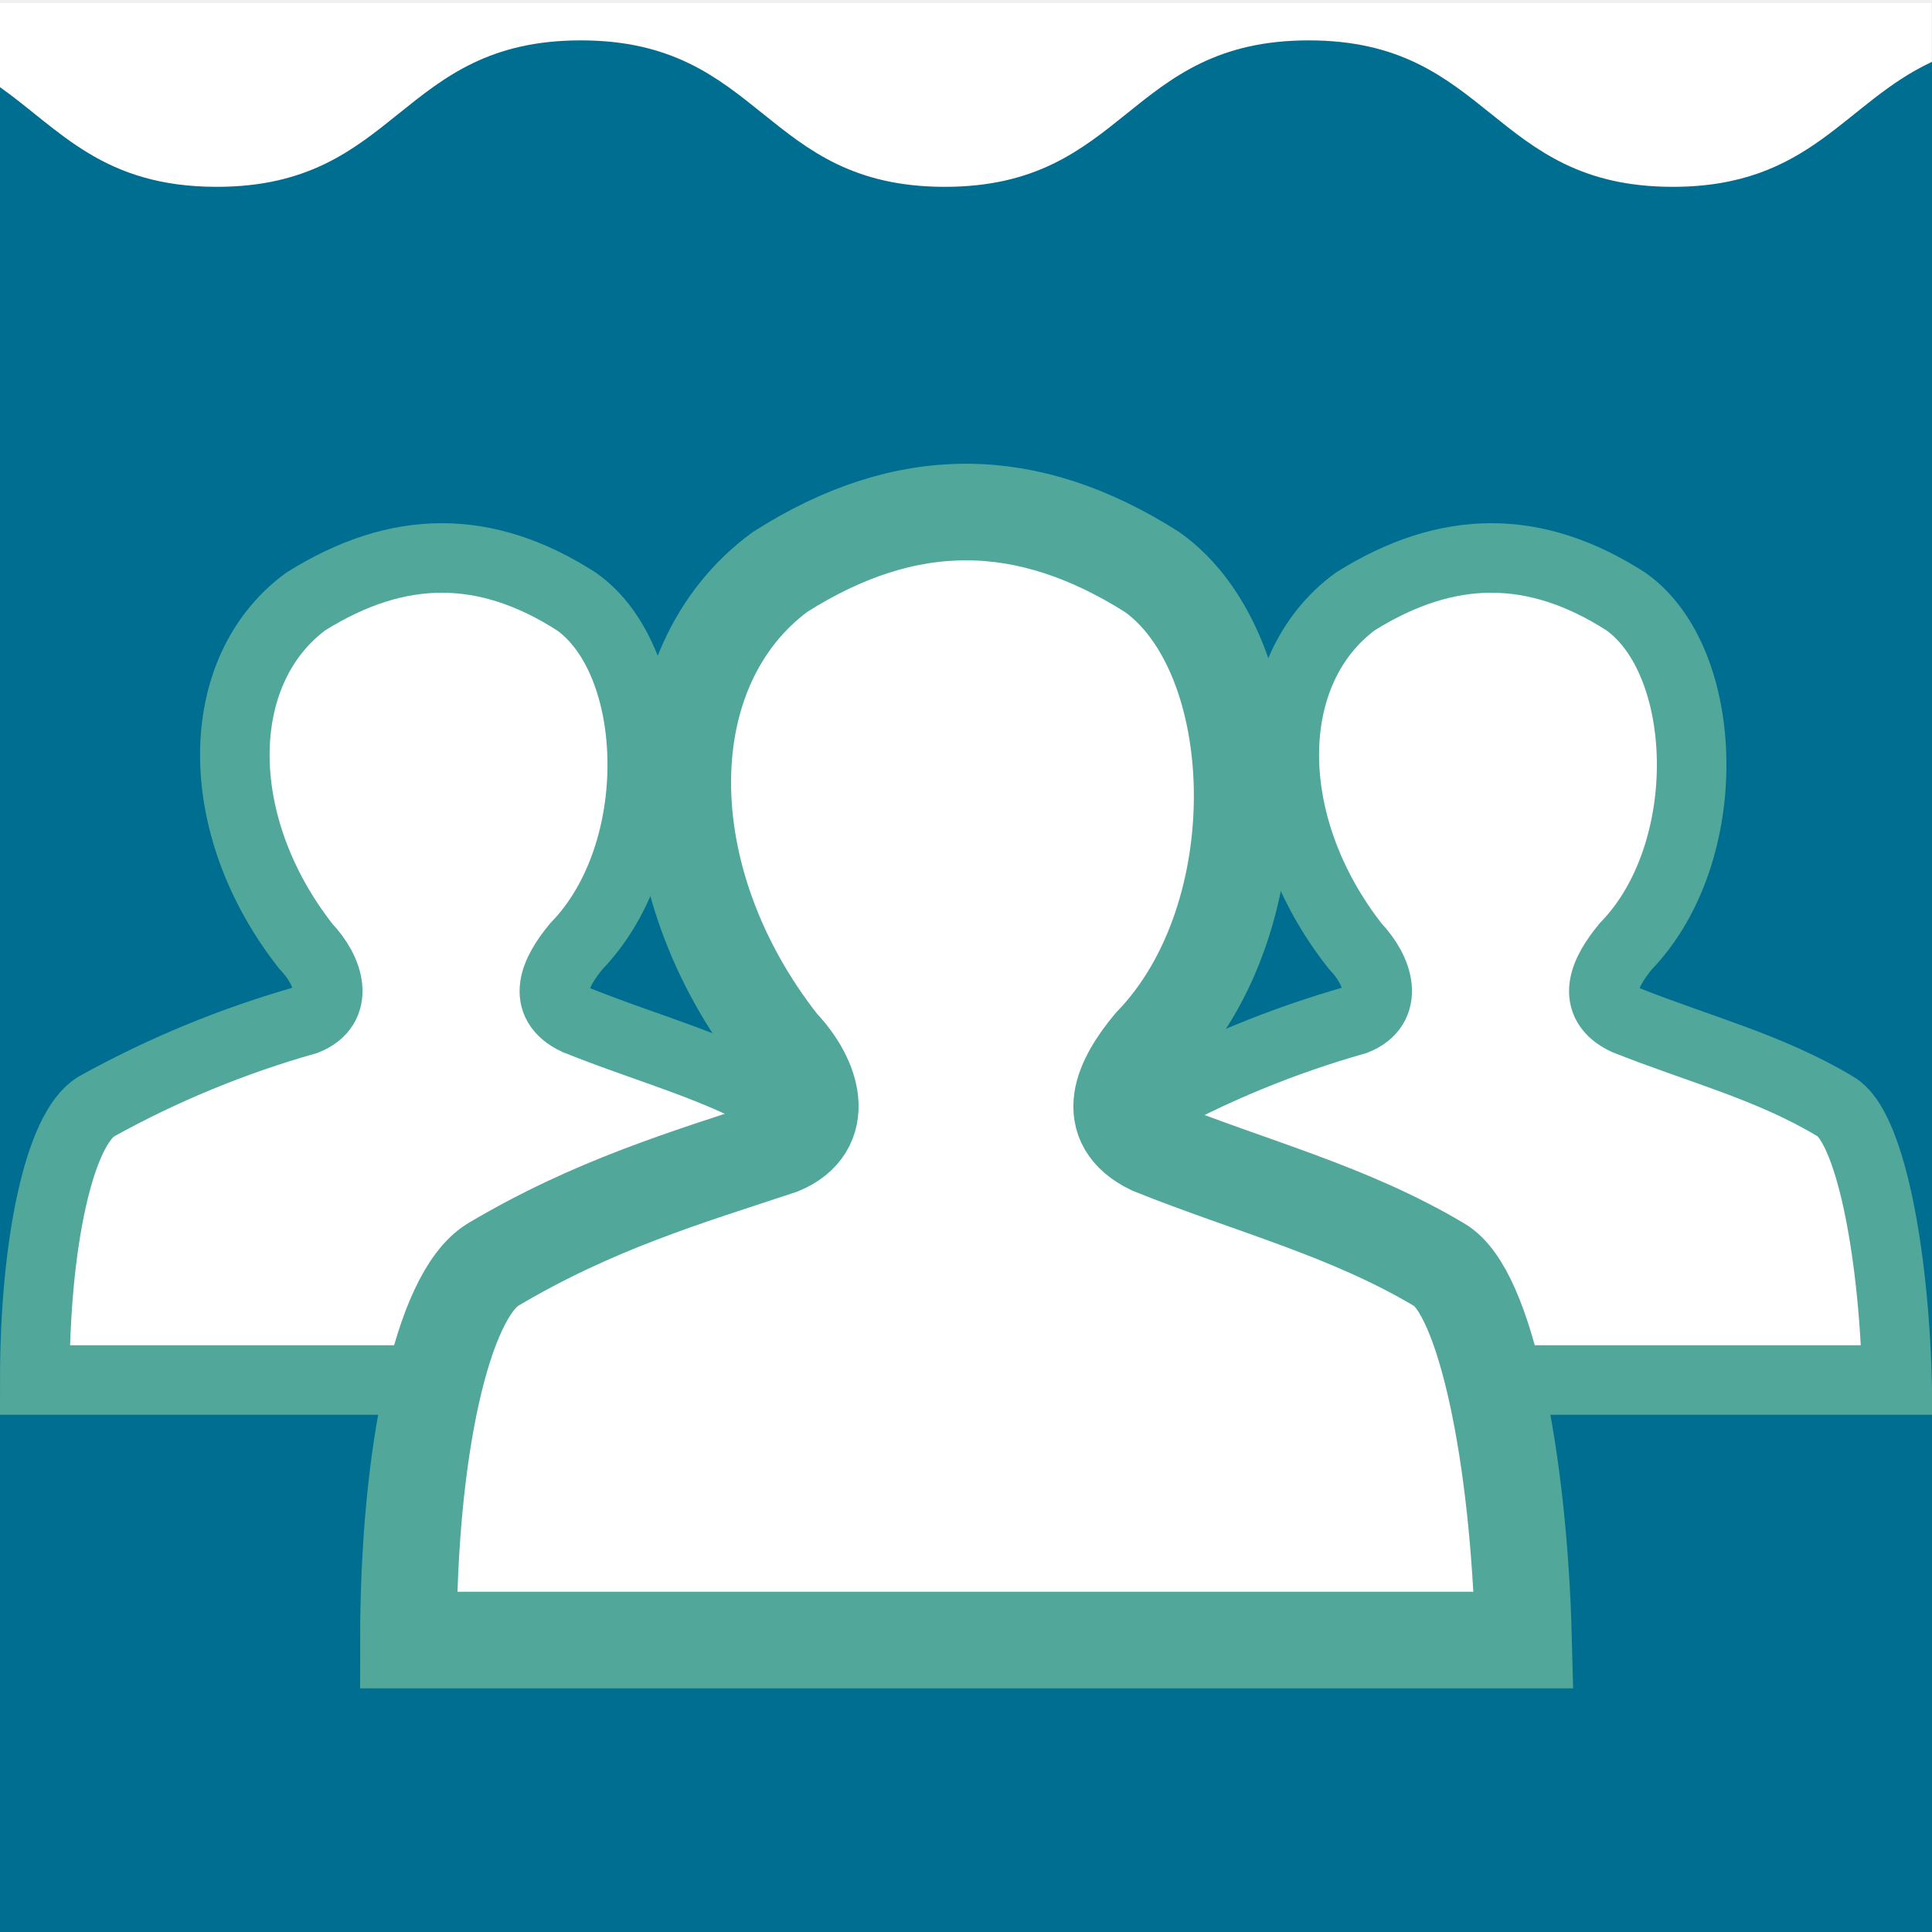
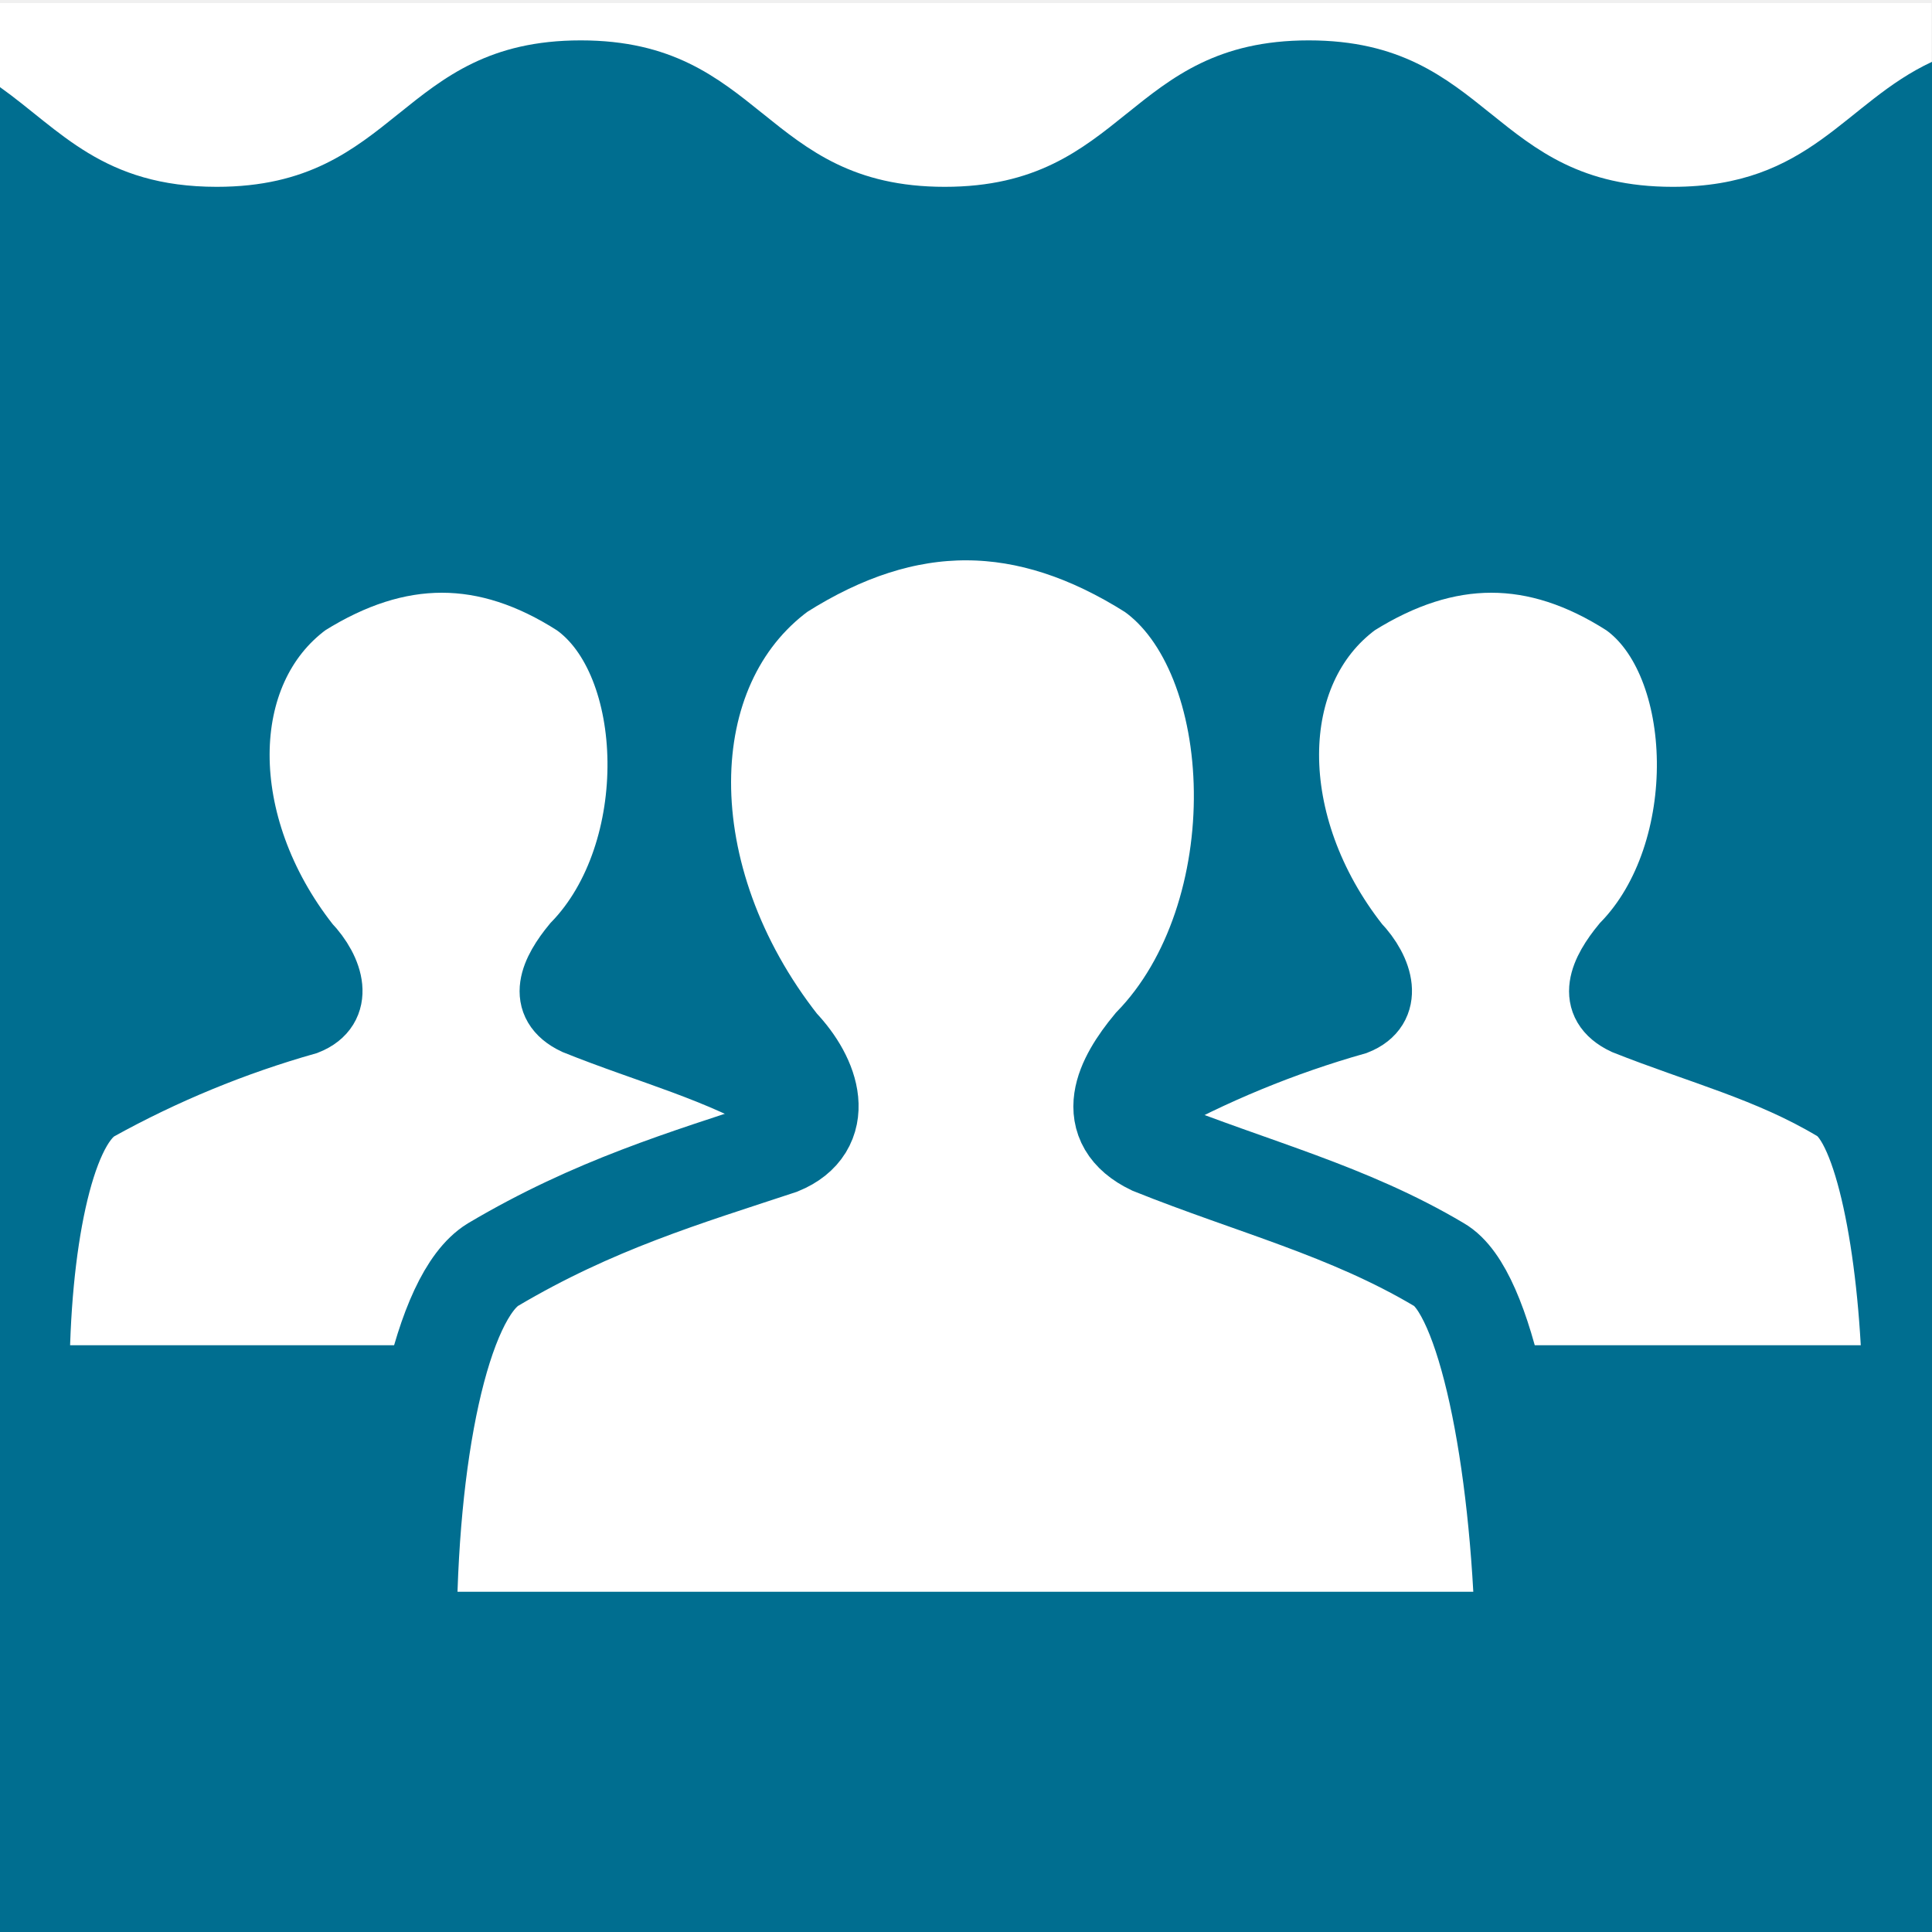
<svg xmlns="http://www.w3.org/2000/svg" viewBox="0 0 100 100">
  <defs>
-     <style>.cls-1,.cls-3,.cls-4{fill:#fff;}.cls-2{fill:#006E90;}.cls-3,.cls-4{stroke:#51a79a;stroke-miterlimit:10;}.cls-3{stroke-width:3.6px;}.cls-4{stroke-width:5px;}</style>
+     <style>.cls-1,.cls-3,.cls-4{fill:#fff;}.cls-2{fill:#006E90;}.cls-3,.cls-4{stroke:#006E90;stroke-miterlimit:10;}.cls-3{stroke-width:3.6px;}.cls-4{stroke-width:5px;}</style>
  </defs>
  <g id="People">
    <rect class="cls-1" y="0.16" width="99.97" height="99.97" />
    <path class="cls-2" d="M100,3.2c-4.54,2.11-6.27,6.47-13.42,6.47-9.42,0-9.42-7.58-18.84-7.58S58.32,9.67,48.9,9.67,39.48,2.09,30.06,2.09,20.64,9.67,11.22,9.67C5.33,9.67,3.12,6.73,0,4.51V100H100Z" />
    <path class="cls-3" d="M1.8,71.43c0-7.05,1.26-13,3.19-14.16A51,51,0,0,1,15.83,52.8c1.77-.7,1.23-2.53,0-3.82-4.93-6.27-4.87-14.27,0-17.85,4.79-3,9.32-3,14,0,4.39,3.09,4.71,13,0,17.85-1.1,1.33-1.88,2.93,0,3.82,3.8,1.53,7.41,2.42,10.84,4.47,1.74,1,3,7.23,3.19,14.16Z" />
    <path class="cls-3" d="M56.12,71.43c0-7.05,1.26-13,3.19-14.16A51,51,0,0,1,70.15,52.8c1.77-.7,1.23-2.53,0-3.82-4.93-6.27-4.87-14.27,0-17.85,4.79-3,9.32-3,14,0,4.38,3.09,4.71,13,0,17.85-1.1,1.33-1.88,2.93,0,3.82C88,54.33,91.58,55.22,95,57.27c1.74,1,3,7.23,3.19,14.16Z" />
    <path class="cls-4" d="M21.14,84.89c0-9.67,1.73-17.8,4.37-19.43,5.23-3.1,9.94-4.49,14.87-6.12,2.44-1,1.69-3.48,0-5.25-6.76-8.6-6.68-19.58,0-24.49,6.57-4.17,12.78-4.09,19.24,0,6,4.24,6.46,17.83,0,24.49-1.51,1.82-2.59,4,0,5.25,5.21,2.09,10.16,3.32,14.87,6.12,2.38,1.36,4.13,9.92,4.37,19.43Z" />
  </g>
</svg>
